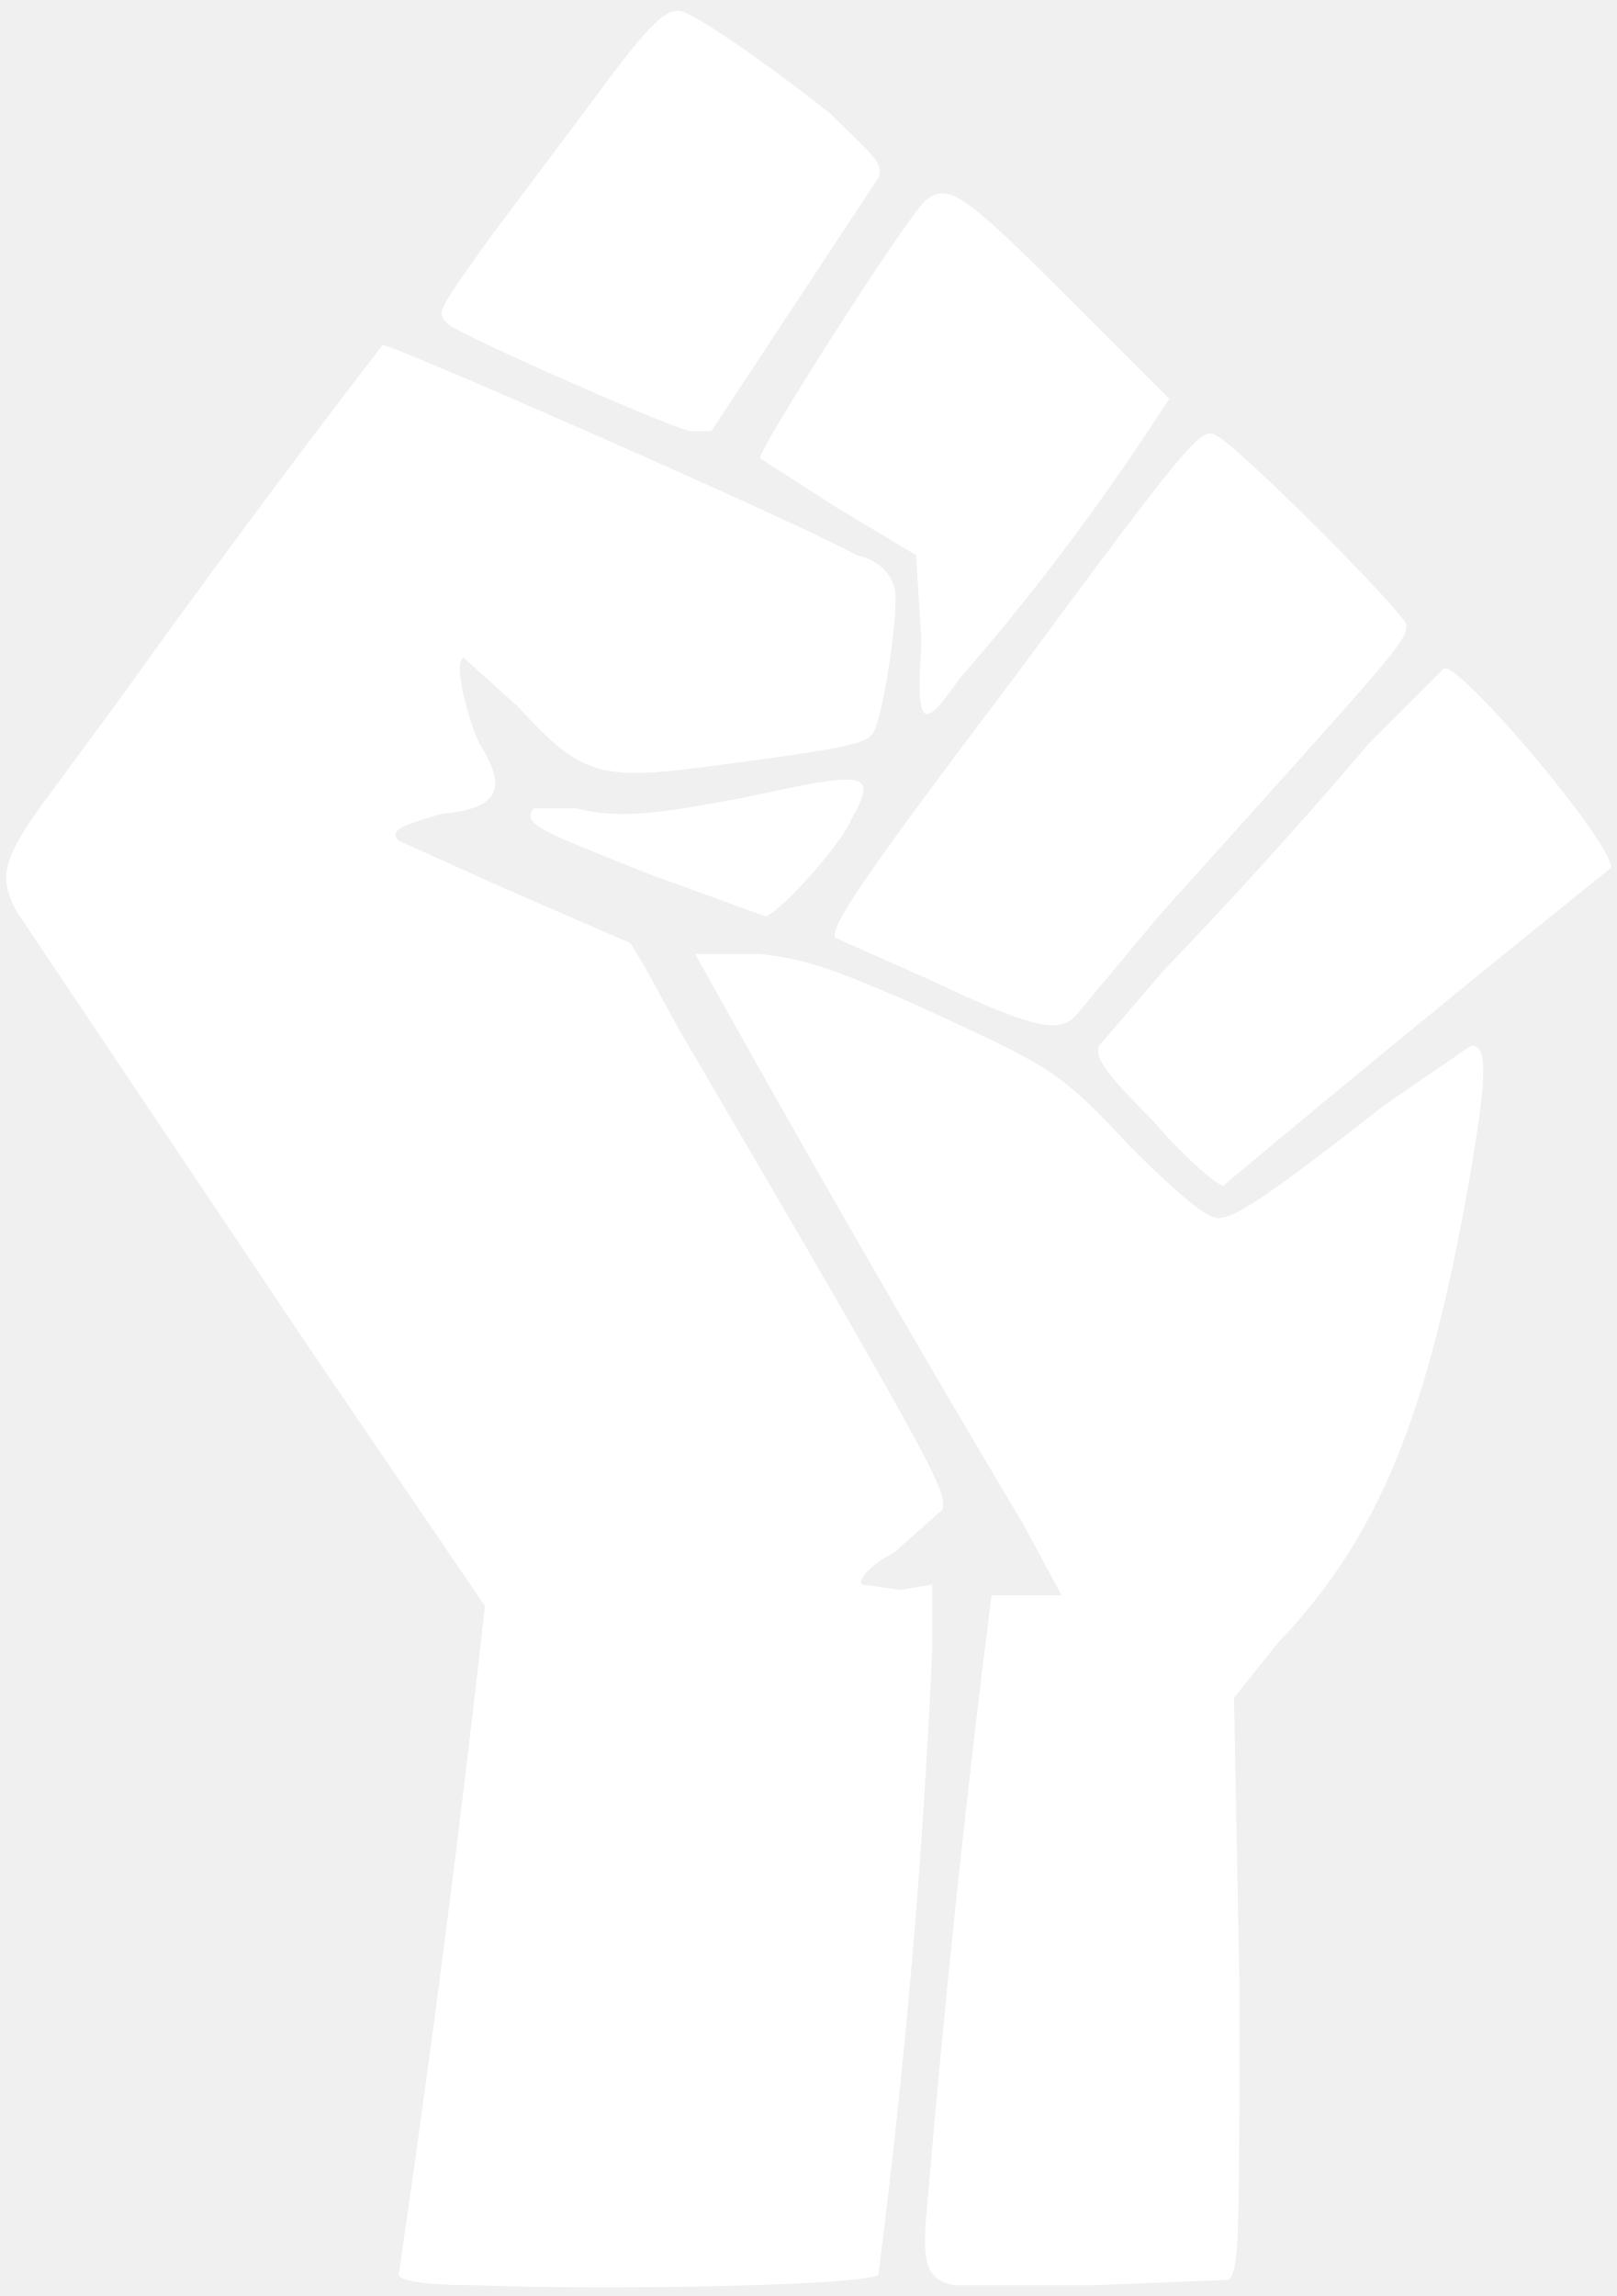
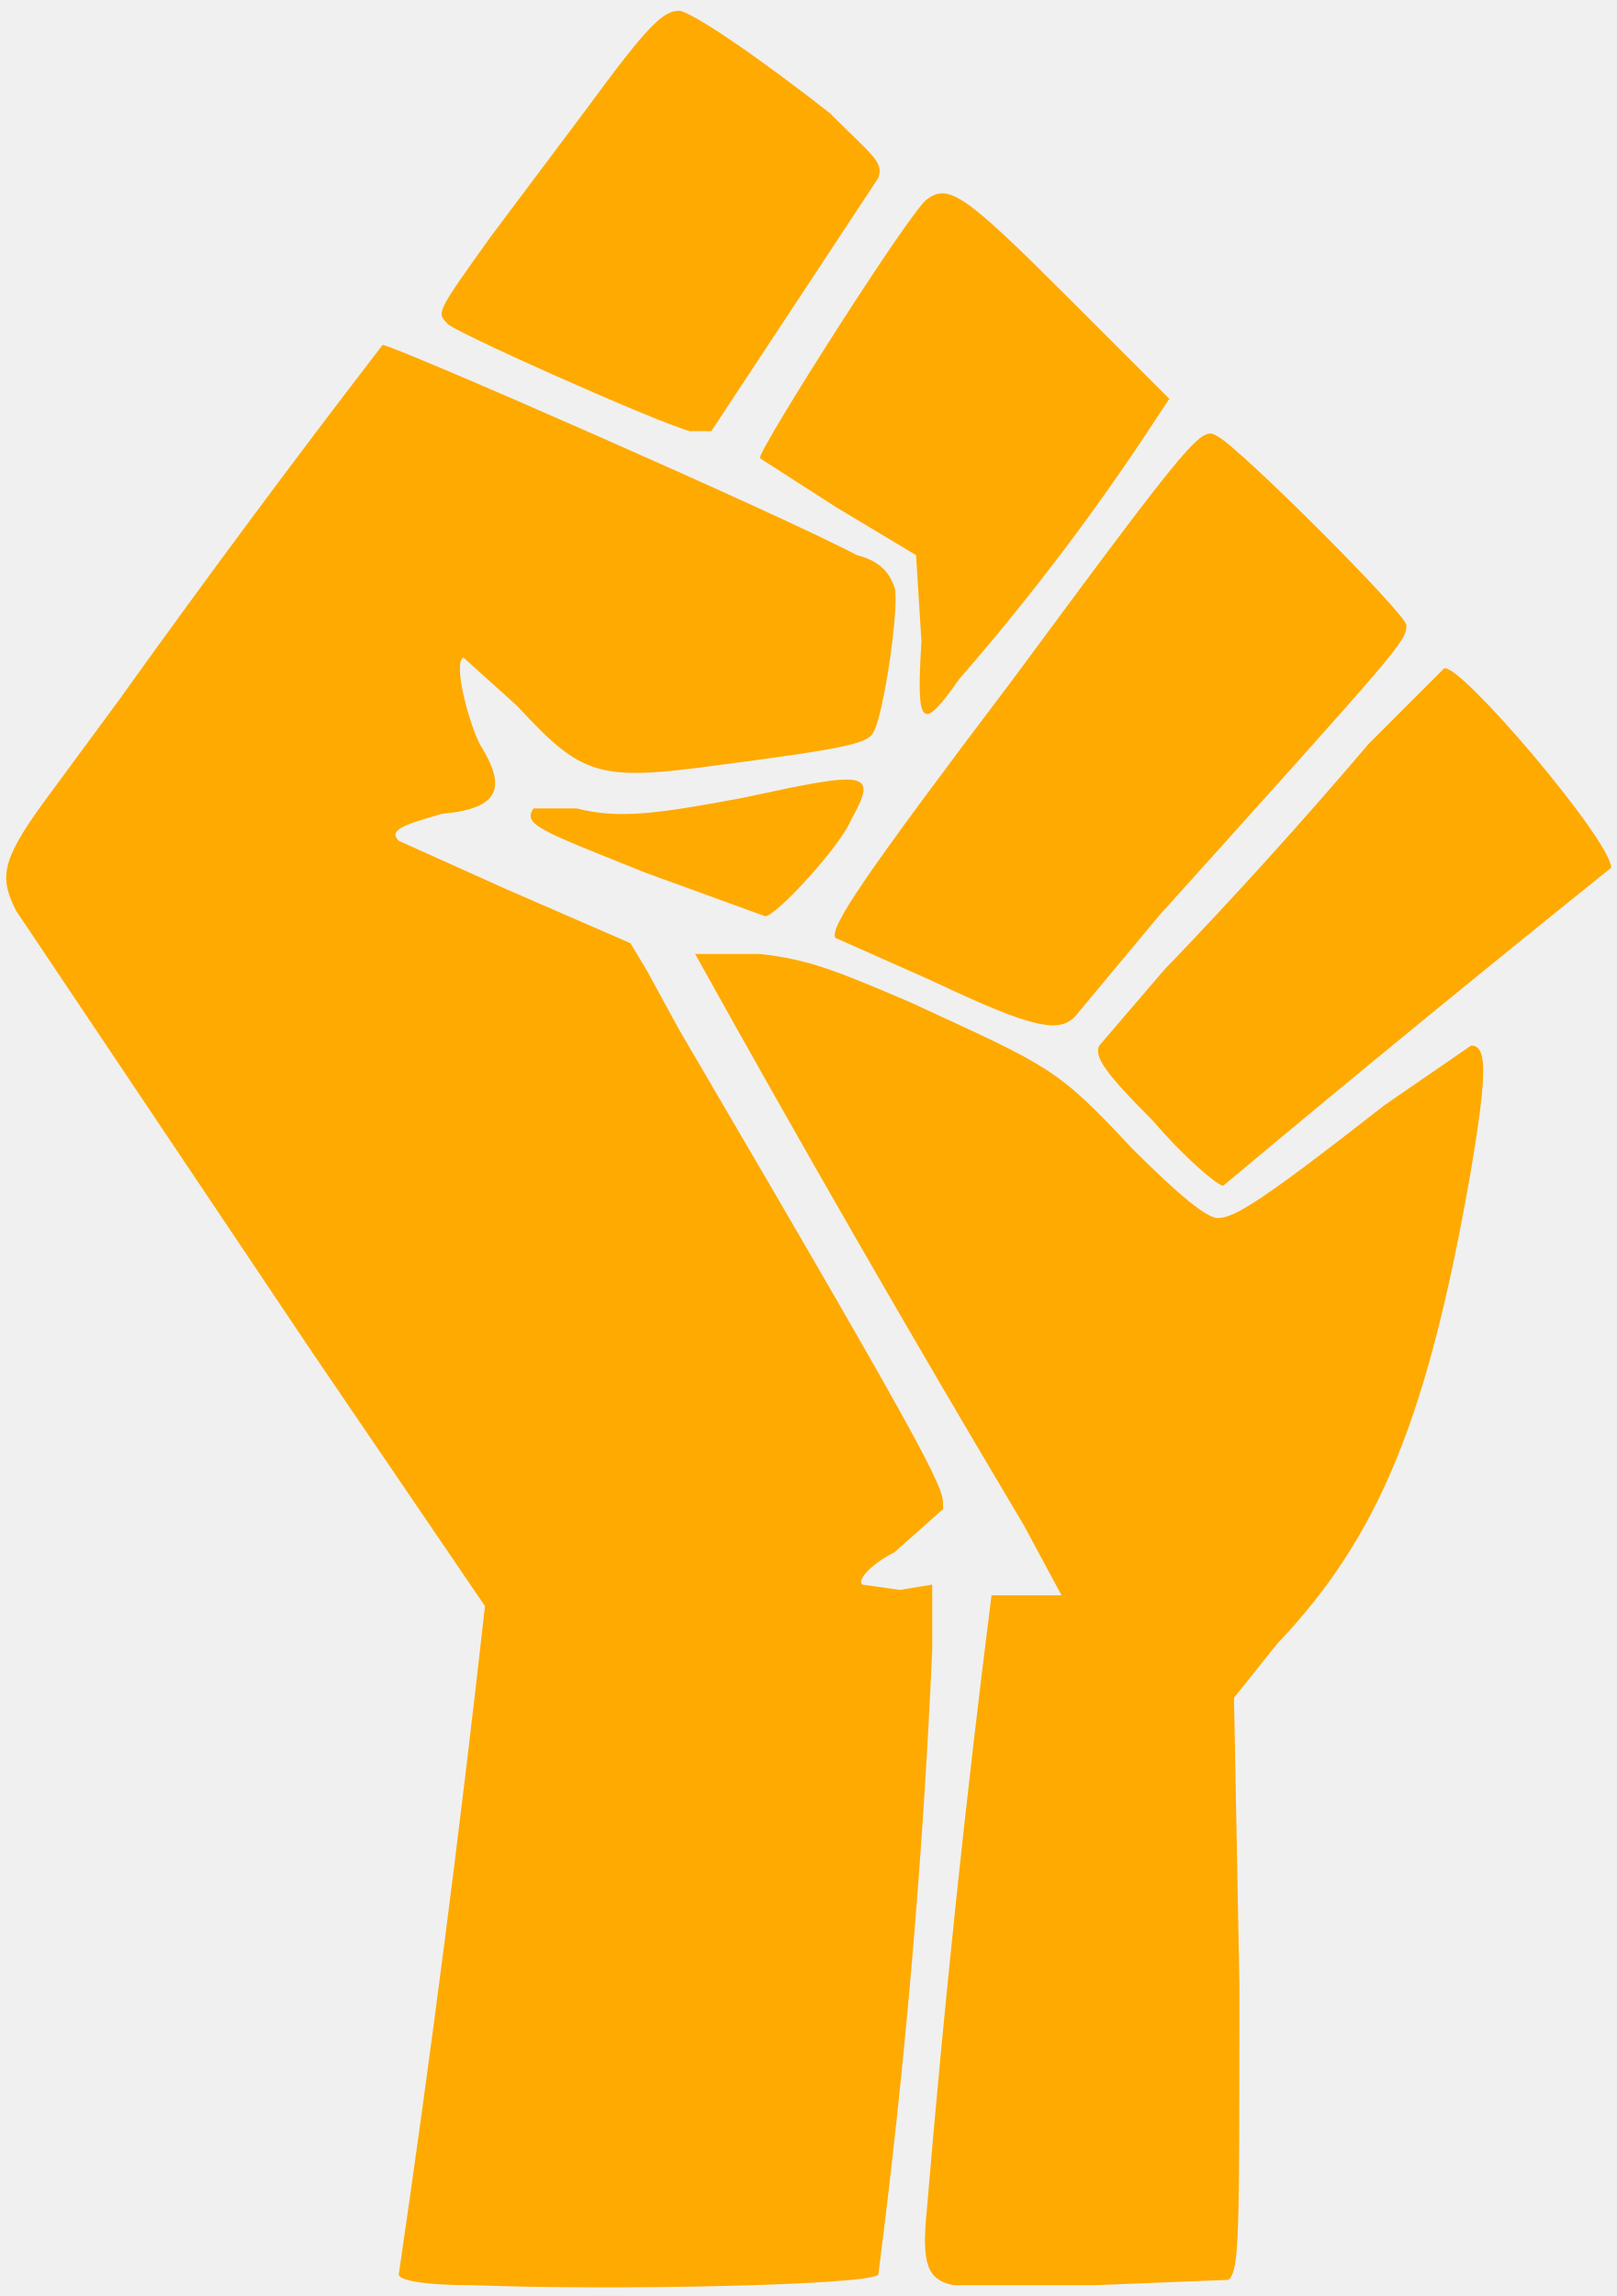
- <svg xmlns="http://www.w3.org/2000/svg" xmlns:xlink="http://www.w3.org/1999/xlink" version="1.0" viewBox="0 0 300 426" fill="white">
+ <svg xmlns="http://www.w3.org/2000/svg" xmlns:xlink="http://www.w3.org/1999/xlink" version="1.0" viewBox="0 0 300 426" fill="#ffaa00">
  <defs>
    <g id="b">
      <path id="a" d="M0 0v1h1z" transform="rotate(18 3 -1)" />
      <use transform="scale(-1 1)" xlink:href="#a" />
    </g>
    <g id="c" transform="translate(1235 1050) scale(300.3)">
      <use xlink:href="#b" />
      <use transform="rotate(72)" xlink:href="#b" />
      <use transform="rotate(-72)" xlink:href="#b" />
      <use transform="rotate(144)" xlink:href="#b" />
      <use transform="rotate(-144)" xlink:href="#b" />
    </g>
    <g id="d">
      <use xlink:href="#c" />
      <use x="1235" xlink:href="#c" />
      <use x="2470" xlink:href="#c" />
      <use x="3705" xlink:href="#c" />
      <use x="4940" xlink:href="#c" />
    </g>
  </defs>
  <path d="M88 424c-10 0-14-1-14-2a3645 3645 0 0016-124l-32-47-55-82c-3-6-3-9 5-20l14-19a2366 2366 0 0149-66c2 0 75 32 88 39 4 1 6 3 7 6s-2 24-4 27c-1 2-6 3-29 6-22 3-25 2-37-11l-10-9c-2 1 1 12 3 16 5 8 4 12-7 13-7 2-10 3-8 5l20 9 23 10 3 5 6 11c51 87 49 85 49 89l-9 8c-4 2-7 5-6 6l7 1 6-1v12a1384 1384 0 01-10 116c-1 2-49 3-75 2zm89 0c-5-1-6-4-5-14a2712 2712 0 0112-114h13l-7-13a4109 4109 0 01-61-106h12c9 1 14 3 28 9 26 12 27 12 41 27 9 9 14 13 16 13 3 0 8-3 31-21l16-11c3 0 3 5 0 23-8 46-17 68-36 88l-8 10 1 53c0 48 0 53-2 55l-25 1h-26zm37-216c-9-9-11-12-10-14l12-14a923 923 0 0038-42l14-14c3-1 31 32 31 37a4557 4557 0 00-72 59c-1 0-7-5-13-12zm-41-26l-18-8c-1-2 5-11 33-48 34-46 35-47 38-45 4 2 35 33 35 35 0 3-1 4-46 54l-15 18c-3 4-8 3-27-6zm-53-20c-20-8-23-9-21-12h8c8 2 15 1 31-2 23-5 25-5 20 4-2 5-14 18-16 18l-22-8zm51-43l-1-16-15-9-14-9c0-2 28-46 31-48 4-3 7-1 26 18l19 19-2 3a440 440 0 01-37 49c-7 10-8 9-7-7zm-43-39c-7-2-45-19-45-20-2-2-2-2 8-16l18-24c11-15 14-18 17-18 2 0 14 8 28 19 8 8 10 9 9 12l-31 47h-4z" />
</svg>
